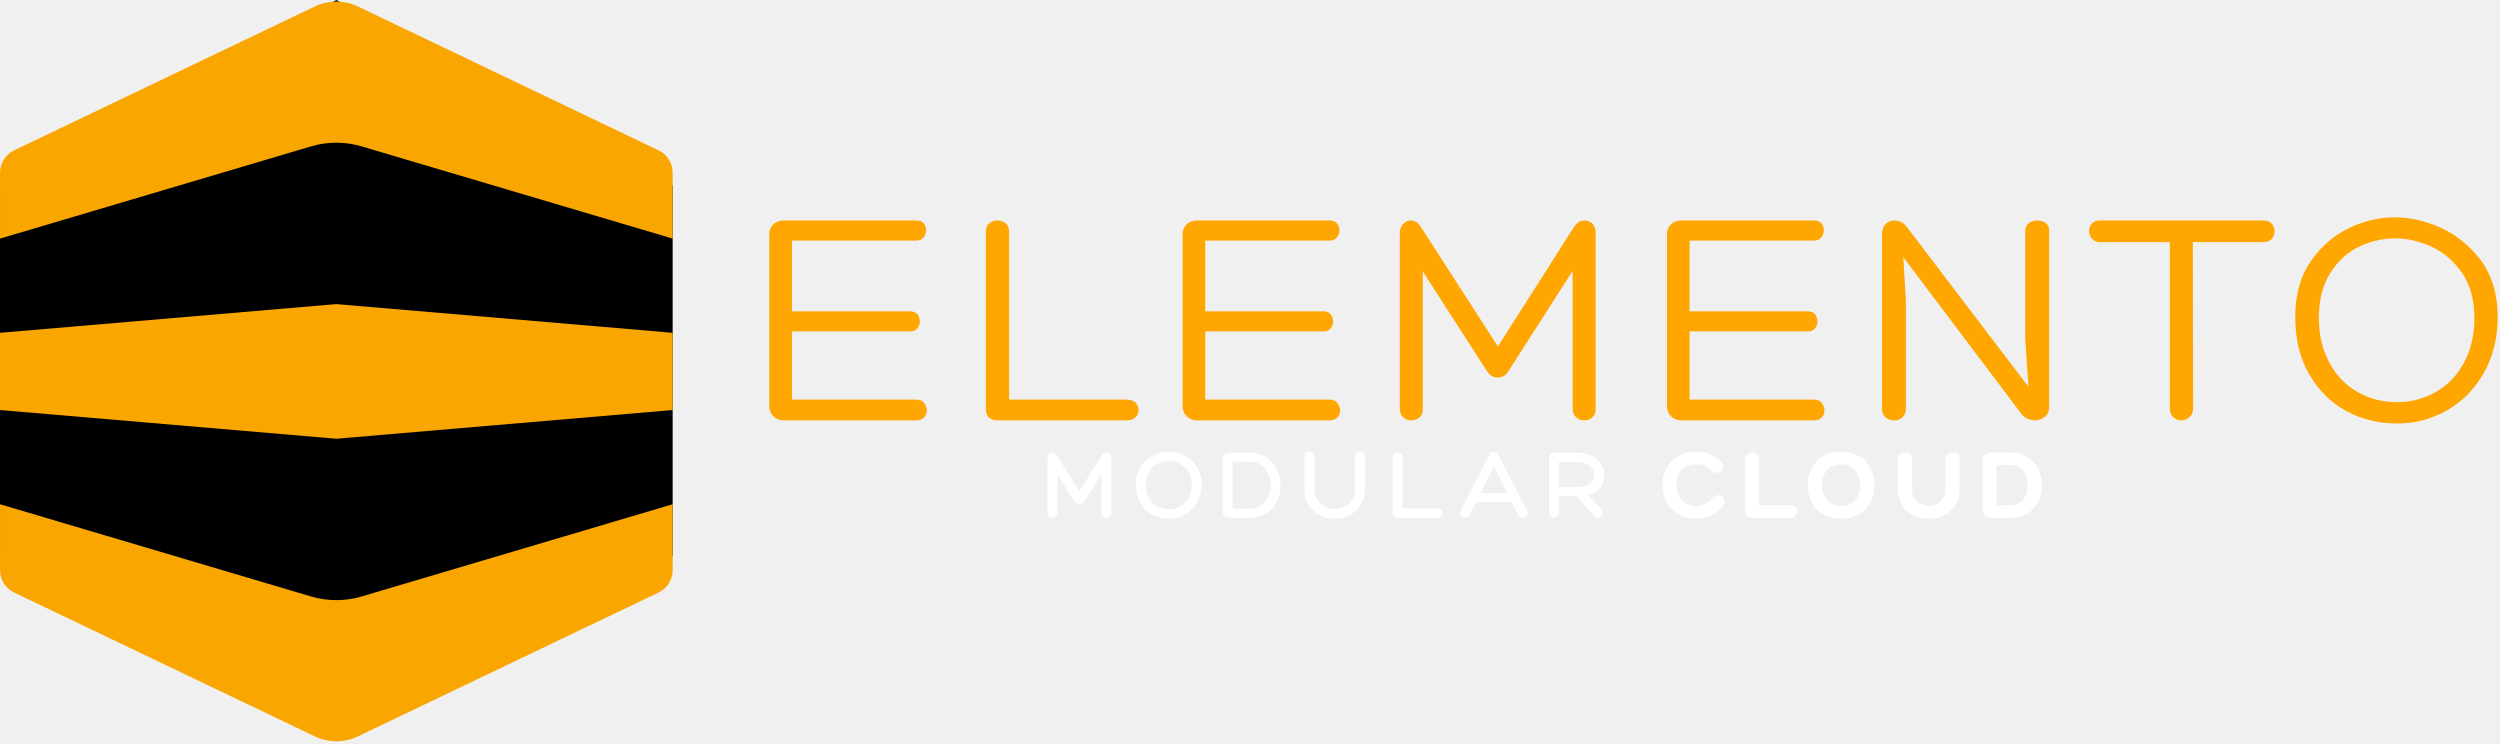
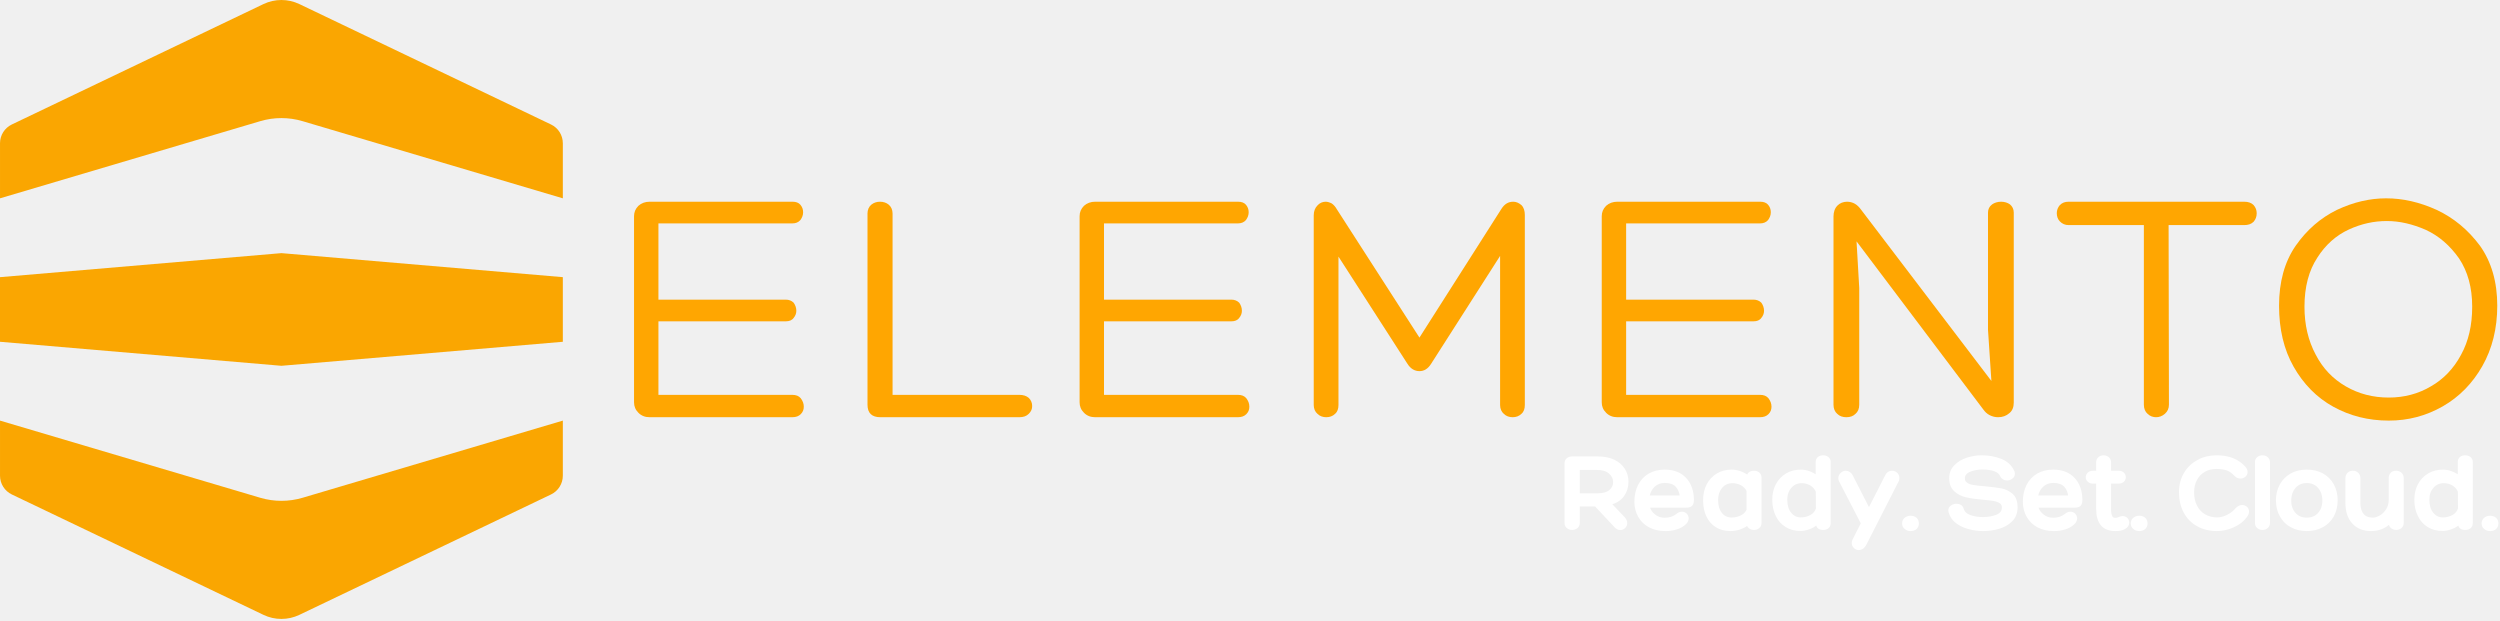
- <svg xmlns="http://www.w3.org/2000/svg" width="100%" height="100%" viewBox="0 0 918 273" version="1.1" xml:space="preserve" style="fill-rule:evenodd;clip-rule:evenodd;stroke-linejoin:round;stroke-miterlimit:2;">
-   <g transform="matrix(1,0,0,1,-1232.52,-386.827)">
-     <g transform="matrix(1,0,0,1,-139.611,64.3143)">
-       <g transform="matrix(0.652373,0,0,0.652373,1299.47,263.183)">
-         <g transform="matrix(1.00388,0,0,1.01497,-1236.78,-344.475)">
-           <path d="M1531.53,428.995L1720.1,531.767L1720.1,737.31L1531.53,840.081L1342.95,737.31L1342.95,531.767L1531.53,428.995Z" />
-         </g>
-         <g id="Full-logo" transform="matrix(0.746669,0,0,0.746669,-534.594,-448.817)">
+ <svg xmlns="http://www.w3.org/2000/svg" width="100%" height="100%" viewBox="0 0 919 228" version="1.1" xml:space="preserve" style="fill-rule:evenodd;clip-rule:evenodd;stroke-linejoin:round;stroke-miterlimit:2;">
+   <g transform="matrix(0.652373,0,0,0.652373,-72.661,-59.3297)">
+     <g transform="matrix(0.98778,0,0,0.98778,-36.5748,-31.1897)">
+       <g>
+         <g id="Full-logo" transform="matrix(0.633171,0,0,0.633171,-397.998,-334.816)">
          <path id="Top" d="M1102.5,727.744C1112.73,722.847 1124.63,722.847 1134.87,727.744C1182.6,750.579 1321.89,817.227 1361.56,836.21C1368.08,839.326 1372.22,845.904 1372.22,853.123L1372.22,902.756C1372.22,902.756 1196.66,850.703 1137.72,833.226C1125.3,829.543 1112.07,829.543 1099.65,833.226C1040.71,850.703 865.15,902.756 865.15,902.756L865.15,853.123C865.15,845.904 869.294,839.326 875.807,836.21C915.48,817.227 1054.77,750.579 1102.5,727.744Z" style="fill:rgb(250,166,1);" />
          <path id="Bottom" d="M1134.87,1278.02C1124.63,1282.92 1112.73,1282.92 1102.5,1278.02C1054.77,1255.19 915.48,1188.54 875.807,1169.56C869.294,1166.44 865.15,1159.86 865.15,1152.64L865.15,1103.01C865.15,1103.01 1040.71,1155.06 1099.65,1172.54C1112.07,1176.22 1125.3,1176.22 1137.72,1172.54C1196.66,1155.06 1372.22,1103.01 1372.22,1103.01L1372.22,1152.64C1372.22,1159.86 1368.08,1166.44 1361.56,1169.56C1321.89,1188.54 1182.6,1255.19 1134.87,1278.02Z" style="fill:rgb(250,166,1);" />
          <g id="Mid" transform="matrix(1.33928,0,0,1.33928,-1996.31,-579.509)">
-             <path d="M2136.56,1203.26L2136.56,1159.79L2325.87,1143.63L2325.87,1143.63L2325.87,1143.63L2325.87,1143.63L2515.18,1159.79L2515.18,1203.26L2325.87,1219.42L2136.56,1203.26Z" style="fill:rgb(250,166,1);" />
+             <path d="M2136.56,1203.26L2136.56,1159.79L2325.87,1143.63L2515.18,1159.79L2515.18,1203.26L2325.87,1219.42L2136.56,1203.26Z" style="fill:rgb(250,166,1);" />
          </g>
        </g>
-         <g transform="matrix(1.53287,0,0,1.53287,-1671.74,-141.182)">
-           <path d="M1568.32,318.917C1568.64,318.413 1569.06,318.161 1569.58,318.161C1569.92,318.161 1570.21,318.287 1570.45,318.539C1570.69,318.791 1570.81,319.133 1570.81,319.565L1570.81,339.761C1570.81,340.169 1570.68,340.487 1570.43,340.715C1570.18,340.943 1569.87,341.057 1569.51,341.057C1569.15,341.057 1568.84,340.943 1568.58,340.715C1568.31,340.487 1568.18,340.169 1568.18,339.761L1568.18,323.921L1560.84,335.405C1560.52,335.909 1560.12,336.161 1559.61,336.161C1559.11,336.161 1558.69,335.909 1558.35,335.405L1551.01,323.993L1551.01,339.761C1551.01,340.169 1550.88,340.487 1550.63,340.715C1550.38,340.943 1550.07,341.057 1549.71,341.057C1549.35,341.057 1549.04,340.943 1548.78,340.715C1548.51,340.487 1548.38,340.169 1548.38,339.761L1548.38,319.601C1548.38,319.169 1548.51,318.821 1548.76,318.557C1549.01,318.293 1549.3,318.161 1549.64,318.161C1549.86,318.161 1550.07,318.227 1550.29,318.359C1550.5,318.491 1550.68,318.689 1550.83,318.953L1559.61,332.597L1568.32,318.917Z" style="fill:white;fill-rule:nonzero;stroke:white;stroke-width:1px;" />
-           <path d="M1592.48,341.417C1590.3,341.417 1588.32,340.925 1586.56,339.941C1584.79,338.957 1583.4,337.541 1582.36,335.693C1581.33,333.845 1580.82,331.685 1580.82,329.213C1580.82,326.693 1581.4,324.575 1582.58,322.859C1583.76,321.143 1585.22,319.871 1586.97,319.043C1588.72,318.215 1590.46,317.801 1592.19,317.801C1593.94,317.801 1595.73,318.215 1597.56,319.043C1599.38,319.871 1600.91,321.143 1602.15,322.859C1603.38,324.575 1604,326.693 1604,329.213C1604,331.637 1603.47,333.773 1602.42,335.621C1601.36,337.469 1599.96,338.897 1598.2,339.905C1596.45,340.913 1594.54,341.417 1592.48,341.417ZM1583.52,329.321C1583.52,331.241 1583.91,332.933 1584.69,334.397C1585.47,335.861 1586.54,336.989 1587.91,337.781C1589.28,338.573 1590.8,338.969 1592.48,338.969C1594.11,338.969 1595.6,338.579 1596.94,337.799C1598.29,337.019 1599.36,335.903 1600.15,334.451C1600.94,332.999 1601.34,331.289 1601.34,329.321C1601.34,327.281 1600.86,325.571 1599.91,324.191C1598.97,322.811 1597.8,321.803 1596.4,321.167C1595.01,320.531 1593.63,320.213 1592.26,320.213C1590.9,320.213 1589.55,320.519 1588.21,321.131C1586.88,321.743 1585.77,322.733 1584.87,324.101C1583.97,325.469 1583.52,327.209 1583.52,329.321Z" style="fill:white;fill-rule:nonzero;stroke:white;stroke-width:1px;" />
-           <path d="M1614.4,341.057C1613.95,341.057 1613.56,340.901 1613.23,340.589C1612.91,340.277 1612.75,339.917 1612.75,339.509L1612.75,319.673C1612.75,319.265 1612.91,318.911 1613.23,318.611C1613.56,318.311 1613.95,318.161 1614.4,318.161L1622.25,318.161C1624.53,318.161 1626.48,318.701 1628.1,319.781C1629.72,320.861 1630.94,322.277 1631.76,324.029C1632.57,325.781 1632.98,327.641 1632.98,329.609C1632.98,331.577 1632.57,333.437 1631.76,335.189C1630.94,336.941 1629.72,338.357 1628.1,339.437C1626.48,340.517 1624.53,341.057 1622.25,341.057L1614.4,341.057ZM1622.25,338.717C1623.98,338.717 1625.45,338.285 1626.66,337.421C1627.87,336.557 1628.79,335.429 1629.42,334.037C1630.04,332.645 1630.35,331.169 1630.35,329.609C1630.35,328.049 1630.04,326.567 1629.42,325.163C1628.79,323.759 1627.87,322.625 1626.66,321.761C1625.45,320.897 1623.98,320.465 1622.25,320.465L1615.34,320.465L1615.34,338.717L1622.25,338.717Z" style="fill:white;fill-rule:nonzero;stroke:white;stroke-width:1px;" />
-           <path d="M1661.24,319.133C1661.24,318.701 1661.37,318.371 1661.64,318.143C1661.9,317.915 1662.22,317.801 1662.61,317.801C1662.97,317.801 1663.28,317.915 1663.54,318.143C1663.81,318.371 1663.94,318.689 1663.94,319.097L1663.94,331.013C1663.94,333.221 1663.44,335.111 1662.43,336.683C1661.42,338.255 1660.11,339.437 1658.49,340.229C1656.87,341.021 1655.14,341.417 1653.32,341.417C1651.5,341.417 1649.77,341.021 1648.15,340.229C1646.53,339.437 1645.22,338.255 1644.21,336.683C1643.2,335.111 1642.7,333.221 1642.7,331.013L1642.7,318.989C1642.7,318.605 1642.83,318.311 1643.1,318.107C1643.36,317.903 1643.67,317.801 1644.03,317.801C1644.42,317.801 1644.74,317.909 1645,318.125C1645.27,318.341 1645.4,318.641 1645.4,319.025L1645.4,331.013C1645.4,332.669 1645.77,334.085 1646.52,335.261C1647.26,336.437 1648.24,337.325 1649.45,337.925C1650.66,338.525 1651.95,338.825 1653.32,338.825C1654.69,338.825 1655.98,338.525 1657.19,337.925C1658.4,337.325 1659.38,336.437 1660.12,335.261C1660.87,334.085 1661.24,332.669 1661.24,331.013L1661.24,319.133Z" style="fill:white;fill-rule:nonzero;stroke:white;stroke-width:1px;" />
-           <path d="M1676.5,341.057C1675.59,341.057 1675.14,340.613 1675.14,339.725L1675.14,319.421C1675.14,319.013 1675.27,318.701 1675.53,318.485C1675.8,318.269 1676.11,318.161 1676.47,318.161C1676.83,318.161 1677.14,318.269 1677.4,318.485C1677.67,318.701 1677.8,319.013 1677.8,319.421L1677.8,338.681L1691.26,338.681C1691.7,338.681 1692.03,338.795 1692.27,339.023C1692.51,339.251 1692.63,339.533 1692.63,339.869C1692.63,340.181 1692.51,340.457 1692.27,340.697C1692.03,340.937 1691.7,341.057 1691.26,341.057L1676.5,341.057Z" style="fill:white;fill-rule:nonzero;stroke:white;stroke-width:1px;" />
-           <path d="M1711.82,317.801C1712.35,317.801 1712.73,318.029 1712.97,318.485L1723.59,339.329C1723.69,339.521 1723.74,339.713 1723.74,339.905C1723.74,340.241 1723.6,340.517 1723.34,340.733C1723.08,340.949 1722.75,341.057 1722.37,341.057C1721.82,341.057 1721.42,340.829 1721.18,340.373L1718.59,335.261L1705.05,335.261L1702.39,340.409C1702.15,340.841 1701.79,341.057 1701.31,341.057C1700.95,341.057 1700.62,340.937 1700.34,340.697C1700.05,340.457 1699.9,340.169 1699.9,339.833C1699.9,339.689 1699.94,339.533 1700.01,339.365L1710.63,318.485C1710.73,318.269 1710.89,318.101 1711.12,317.981C1711.35,317.861 1711.58,317.801 1711.82,317.801ZM1706.13,332.993L1717.47,332.993L1711.82,321.653L1706.13,332.993Z" style="fill:white;fill-rule:nonzero;stroke:white;stroke-width:1px;" />
-           <path d="M1735.18,339.797C1735.18,340.181 1735.05,340.487 1734.79,340.715C1734.52,340.943 1734.21,341.057 1733.85,341.057C1733.52,341.057 1733.22,340.949 1732.95,340.733C1732.69,340.517 1732.56,340.217 1732.56,339.833L1732.56,319.421C1732.56,319.037 1732.68,318.731 1732.92,318.503C1733.16,318.275 1733.48,318.161 1733.89,318.161L1742.42,318.161C1744.44,318.161 1746.15,318.503 1747.55,319.187C1748.95,319.871 1750.02,320.801 1750.74,321.977C1751.46,323.153 1751.82,324.461 1751.82,325.901C1751.82,327.773 1751.29,329.321 1750.23,330.545C1749.18,331.769 1747.57,332.561 1745.41,332.921L1750.92,338.861C1751.23,339.173 1751.38,339.497 1751.38,339.833C1751.38,340.169 1751.25,340.457 1750.99,340.697C1750.72,340.937 1750.42,341.057 1750.09,341.057C1749.73,341.057 1749.4,340.901 1749.12,340.589L1742.17,333.065L1735.18,333.065L1735.18,339.797ZM1742.46,330.797C1744.66,330.797 1746.33,330.353 1747.46,329.465C1748.59,328.577 1749.15,327.437 1749.15,326.045C1749.13,324.461 1748.52,323.153 1747.32,322.121C1746.12,321.089 1744.5,320.573 1742.46,320.573L1735.18,320.573L1735.18,330.797L1742.46,330.797Z" style="fill:white;fill-rule:nonzero;stroke:white;stroke-width:1px;" />
-           <path d="M1785.98,317.765C1789.84,317.765 1792.83,318.953 1794.94,321.329C1795.35,321.809 1795.56,322.289 1795.56,322.769C1795.56,323.273 1795.36,323.693 1794.98,324.029C1794.6,324.365 1794.14,324.533 1793.61,324.533C1792.99,324.533 1792.44,324.281 1791.96,323.777C1791.12,322.865 1790.22,322.247 1789.26,321.923C1788.3,321.599 1787.19,321.437 1785.94,321.437C1784.43,321.437 1783.11,321.767 1781.97,322.427C1780.83,323.087 1779.94,324.011 1779.3,325.199C1778.67,326.387 1778.35,327.761 1778.35,329.321C1778.35,331.001 1778.67,332.477 1779.32,333.749C1779.97,335.021 1780.88,336.005 1782.06,336.701C1783.23,337.397 1784.59,337.745 1786.12,337.745C1787.23,337.745 1788.34,337.463 1789.47,336.899C1790.6,336.335 1791.51,335.633 1792.21,334.793C1792.81,334.097 1793.46,333.749 1794.15,333.749C1794.66,333.749 1795.09,333.917 1795.47,334.253C1795.84,334.589 1796.02,335.009 1796.02,335.513C1796.02,335.969 1795.84,336.449 1795.48,336.953C1794.52,338.321 1793.16,339.407 1791.4,340.211C1789.63,341.015 1787.85,341.417 1786.05,341.417C1783.7,341.417 1781.63,340.913 1779.84,339.905C1778.05,338.897 1776.67,337.481 1775.68,335.657C1774.7,333.833 1774.21,331.721 1774.21,329.321C1774.21,327.041 1774.72,325.025 1775.76,323.273C1776.79,321.521 1778.2,320.165 1779.99,319.205C1781.77,318.245 1783.77,317.765 1785.98,317.765Z" style="fill:white;fill-rule:nonzero;stroke:white;stroke-width:1px;" />
-           <path d="M1806.64,341.057C1805.9,341.057 1805.35,340.895 1805.01,340.571C1804.66,340.247 1804.48,339.761 1804.48,339.113L1804.48,319.961C1804.48,319.385 1804.69,318.935 1805.11,318.611C1805.53,318.287 1806.03,318.125 1806.61,318.125C1807.16,318.125 1807.65,318.287 1808.07,318.611C1808.49,318.935 1808.7,319.385 1808.7,319.961L1808.7,337.457L1820.5,337.457C1821.18,337.457 1821.7,337.637 1822.09,337.997C1822.47,338.357 1822.66,338.777 1822.66,339.257C1822.66,339.761 1822.47,340.187 1822.09,340.535C1821.7,340.883 1821.18,341.057 1820.5,341.057L1806.64,341.057Z" style="fill:white;fill-rule:nonzero;stroke:white;stroke-width:1px;" />
-           <path d="M1851.03,329.609C1851.03,331.937 1850.55,333.995 1849.57,335.783C1848.6,337.571 1847.23,338.957 1845.47,339.941C1843.71,340.925 1841.66,341.417 1839.33,341.417C1837,341.417 1834.95,340.925 1833.16,339.941C1831.37,338.957 1829.98,337.571 1829,335.783C1828.02,333.995 1827.52,331.937 1827.52,329.609C1827.52,327.281 1828.02,325.217 1829,323.417C1829.98,321.617 1831.37,320.225 1833.16,319.241C1834.95,318.257 1837,317.765 1839.33,317.765C1841.64,317.765 1843.68,318.257 1845.45,319.241C1847.23,320.225 1848.6,321.611 1849.57,323.399C1850.55,325.187 1851.03,327.257 1851.03,329.609ZM1839.33,337.745C1840.82,337.745 1842.13,337.403 1843.26,336.719C1844.38,336.035 1845.26,335.081 1845.88,333.857C1846.51,332.633 1846.82,331.217 1846.82,329.609C1846.82,328.001 1846.51,326.579 1845.88,325.343C1845.26,324.107 1844.38,323.147 1843.26,322.463C1842.13,321.779 1840.82,321.437 1839.33,321.437C1837.84,321.437 1836.52,321.779 1835.37,322.463C1834.22,323.147 1833.33,324.107 1832.71,325.343C1832.08,326.579 1831.77,328.001 1831.77,329.609C1831.77,331.217 1832.08,332.633 1832.71,333.857C1833.33,335.081 1834.22,336.035 1835.37,336.719C1836.52,337.403 1837.84,337.745 1839.33,337.745Z" style="fill:white;fill-rule:nonzero;stroke:white;stroke-width:1px;" />
-           <path d="M1878.1,320.033C1878.1,319.433 1878.31,318.965 1878.73,318.629C1879.15,318.293 1879.65,318.125 1880.23,318.125C1880.8,318.125 1881.3,318.287 1881.7,318.611C1882.11,318.935 1882.32,319.397 1882.32,319.997L1882.32,330.941C1882.32,333.005 1881.87,334.829 1880.97,336.413C1880.07,337.997 1878.8,339.227 1877.17,340.103C1875.54,340.979 1873.64,341.417 1871.48,341.417C1869.32,341.417 1867.42,340.979 1865.79,340.103C1864.16,339.227 1862.89,337.997 1861.99,336.413C1861.09,334.829 1860.64,333.005 1860.64,330.941L1860.64,319.925C1860.64,319.349 1860.85,318.905 1861.26,318.593C1861.66,318.281 1862.16,318.125 1862.73,318.125C1863.33,318.125 1863.84,318.281 1864.26,318.593C1864.68,318.905 1864.89,319.361 1864.89,319.961L1864.89,330.941C1864.89,332.933 1865.49,334.547 1866.69,335.783C1867.89,337.019 1869.48,337.637 1871.44,337.637C1873.44,337.637 1875.04,337.019 1876.27,335.783C1877.49,334.547 1878.1,332.933 1878.1,330.941L1878.1,320.033Z" style="fill:white;fill-rule:nonzero;stroke:white;stroke-width:1px;" />
-           <path d="M1901.58,318.125C1903.74,318.125 1905.64,318.605 1907.28,319.565C1908.93,320.525 1910.2,321.869 1911.12,323.597C1912.03,325.325 1912.48,327.329 1912.48,329.609C1912.48,331.889 1912.03,333.893 1911.12,335.621C1910.2,337.349 1908.93,338.687 1907.28,339.635C1905.64,340.583 1903.74,341.057 1901.58,341.057L1894.16,341.057C1893.51,341.057 1892.95,340.847 1892.49,340.427C1892.02,340.007 1891.78,339.509 1891.78,338.933L1891.78,320.213C1891.78,319.637 1892.02,319.145 1892.49,318.737C1892.95,318.329 1893.51,318.125 1894.16,318.125L1901.58,318.125ZM1901.58,337.493C1902.92,337.493 1904.1,337.169 1905.12,336.521C1906.14,335.873 1906.93,334.949 1907.5,333.749C1908.06,332.549 1908.34,331.169 1908.34,329.609C1908.34,328.049 1908.06,326.663 1907.5,325.451C1906.93,324.239 1906.14,323.303 1905.1,322.643C1904.07,321.983 1902.9,321.653 1901.58,321.653L1895.89,321.653L1895.89,337.493L1901.58,337.493Z" style="fill:white;fill-rule:nonzero;stroke:white;stroke-width:1px;" />
-         </g>
-         <g transform="matrix(14.7427,0,0,14.7427,-7165.4,-2381.31)">
+         <g transform="matrix(16.1072,0,0,16.1072,-7911.9,-2597.94)">
          <g transform="matrix(12,0,0,12,522.045,183.743)">
            <path d="M0.543,-0.066C0.554,-0.066 0.562,-0.063 0.568,-0.056C0.574,-0.048 0.577,-0.04 0.577,-0.031C0.577,-0.022 0.574,-0.015 0.568,-0.009C0.562,-0.003 0.554,-0 0.543,-0L0.122,-0C0.109,-0 0.098,-0.004 0.089,-0.013C0.08,-0.022 0.076,-0.032 0.076,-0.044L0.076,-0.593C0.076,-0.605 0.08,-0.615 0.089,-0.624C0.098,-0.632 0.109,-0.636 0.122,-0.636L0.544,-0.636C0.554,-0.636 0.562,-0.633 0.567,-0.627C0.572,-0.621 0.575,-0.614 0.575,-0.605C0.575,-0.596 0.572,-0.589 0.567,-0.582C0.561,-0.575 0.553,-0.572 0.543,-0.572L0.148,-0.572L0.148,-0.347L0.524,-0.347C0.533,-0.347 0.541,-0.344 0.547,-0.338C0.552,-0.331 0.555,-0.323 0.555,-0.314C0.555,-0.306 0.552,-0.299 0.547,-0.293C0.542,-0.286 0.534,-0.283 0.524,-0.283L0.148,-0.283L0.148,-0.066L0.543,-0.066Z" style="fill:rgb(255,166,1);fill-rule:nonzero;" />
          </g>
          <g transform="matrix(12,0,0,12,530.313,183.743)">
            <path d="M0.114,-0C0.089,-0 0.076,-0.012 0.076,-0.037L0.076,-0.601C0.076,-0.612 0.08,-0.621 0.087,-0.627C0.094,-0.633 0.103,-0.636 0.113,-0.636C0.123,-0.636 0.132,-0.633 0.139,-0.627C0.146,-0.621 0.15,-0.612 0.15,-0.601L0.15,-0.066L0.524,-0.066C0.536,-0.066 0.545,-0.063 0.552,-0.057C0.559,-0.05 0.562,-0.042 0.562,-0.033C0.562,-0.024 0.559,-0.017 0.552,-0.01C0.545,-0.003 0.536,-0 0.524,-0L0.114,-0Z" style="fill:rgb(255,166,1);fill-rule:nonzero;" />
          </g>
          <g transform="matrix(12,0,0,12,537.825,183.743)">
            <path d="M0.543,-0.066C0.554,-0.066 0.562,-0.063 0.568,-0.056C0.574,-0.048 0.577,-0.04 0.577,-0.031C0.577,-0.022 0.574,-0.015 0.568,-0.009C0.562,-0.003 0.554,-0 0.543,-0L0.122,-0C0.109,-0 0.098,-0.004 0.089,-0.013C0.08,-0.022 0.076,-0.032 0.076,-0.044L0.076,-0.593C0.076,-0.605 0.08,-0.615 0.089,-0.624C0.098,-0.632 0.109,-0.636 0.122,-0.636L0.544,-0.636C0.554,-0.636 0.562,-0.633 0.567,-0.627C0.572,-0.621 0.575,-0.614 0.575,-0.605C0.575,-0.596 0.572,-0.589 0.567,-0.582C0.561,-0.575 0.553,-0.572 0.543,-0.572L0.148,-0.572L0.148,-0.347L0.524,-0.347C0.533,-0.347 0.541,-0.344 0.547,-0.338C0.552,-0.331 0.555,-0.323 0.555,-0.314C0.555,-0.306 0.552,-0.299 0.547,-0.293C0.542,-0.286 0.534,-0.283 0.524,-0.283L0.148,-0.283L0.148,-0.066L0.543,-0.066Z" style="fill:rgb(255,166,1);fill-rule:nonzero;" />
          </g>
          <g transform="matrix(12,0,0,12,546.093,183.743)">
            <path d="M0.632,-0.615C0.641,-0.629 0.652,-0.636 0.667,-0.636C0.676,-0.636 0.684,-0.632 0.691,-0.626C0.698,-0.619 0.701,-0.609 0.701,-0.597L0.701,-0.036C0.701,-0.025 0.698,-0.016 0.691,-0.01C0.684,-0.003 0.675,-0 0.665,-0C0.655,-0 0.646,-0.003 0.639,-0.01C0.632,-0.016 0.628,-0.025 0.628,-0.036L0.628,-0.476L0.424,-0.157C0.415,-0.143 0.404,-0.136 0.39,-0.136C0.376,-0.136 0.364,-0.143 0.355,-0.157L0.151,-0.474L0.151,-0.036C0.151,-0.025 0.148,-0.016 0.141,-0.01C0.134,-0.003 0.125,-0 0.115,-0C0.105,-0 0.096,-0.003 0.089,-0.01C0.082,-0.016 0.078,-0.025 0.078,-0.036L0.078,-0.596C0.078,-0.608 0.082,-0.618 0.089,-0.625C0.095,-0.632 0.104,-0.636 0.113,-0.636C0.119,-0.636 0.125,-0.634 0.131,-0.631C0.137,-0.627 0.142,-0.621 0.146,-0.614L0.39,-0.235L0.632,-0.615Z" style="fill:rgb(255,166,1);fill-rule:nonzero;" />
          </g>
          <g transform="matrix(12,0,0,12,556.317,183.743)">
            <path d="M0.543,-0.066C0.554,-0.066 0.562,-0.063 0.568,-0.056C0.574,-0.048 0.577,-0.04 0.577,-0.031C0.577,-0.022 0.574,-0.015 0.568,-0.009C0.562,-0.003 0.554,-0 0.543,-0L0.122,-0C0.109,-0 0.098,-0.004 0.089,-0.013C0.08,-0.022 0.076,-0.032 0.076,-0.044L0.076,-0.593C0.076,-0.605 0.08,-0.615 0.089,-0.624C0.098,-0.632 0.109,-0.636 0.122,-0.636L0.544,-0.636C0.554,-0.636 0.562,-0.633 0.567,-0.627C0.572,-0.621 0.575,-0.614 0.575,-0.605C0.575,-0.596 0.572,-0.589 0.567,-0.582C0.561,-0.575 0.553,-0.572 0.543,-0.572L0.148,-0.572L0.148,-0.347L0.524,-0.347C0.533,-0.347 0.541,-0.344 0.547,-0.338C0.552,-0.331 0.555,-0.323 0.555,-0.314C0.555,-0.306 0.552,-0.299 0.547,-0.293C0.542,-0.286 0.534,-0.283 0.524,-0.283L0.148,-0.283L0.148,-0.066L0.543,-0.066Z" style="fill:rgb(255,166,1);fill-rule:nonzero;" />
          </g>
          <g transform="matrix(12,0,0,12,564.585,183.743)">
            <path d="M0.527,-0.604C0.527,-0.614 0.531,-0.622 0.539,-0.628C0.546,-0.633 0.555,-0.636 0.566,-0.636C0.576,-0.636 0.585,-0.633 0.592,-0.628C0.599,-0.622 0.603,-0.614 0.603,-0.604L0.603,-0.043C0.603,-0.03 0.599,-0.019 0.59,-0.012C0.581,-0.004 0.57,-0 0.557,-0C0.548,-0 0.54,-0.002 0.532,-0.006C0.524,-0.01 0.518,-0.016 0.513,-0.023L0.139,-0.519L0.147,-0.381L0.147,-0.037C0.147,-0.025 0.143,-0.016 0.136,-0.01C0.129,-0.003 0.12,-0 0.109,-0C0.098,-0 0.089,-0.003 0.082,-0.01C0.075,-0.016 0.071,-0.025 0.071,-0.037L0.071,-0.592C0.071,-0.606 0.075,-0.617 0.083,-0.625C0.09,-0.632 0.1,-0.636 0.111,-0.636C0.119,-0.636 0.127,-0.634 0.134,-0.63C0.141,-0.626 0.147,-0.62 0.152,-0.613L0.537,-0.107L0.527,-0.258L0.527,-0.604Z" style="fill:rgb(255,166,1);fill-rule:nonzero;" />
          </g>
          <g transform="matrix(12,0,0,12,573.477,183.743)">
            <path d="M0.542,-0.636C0.554,-0.636 0.563,-0.633 0.57,-0.626C0.576,-0.619 0.579,-0.611 0.579,-0.602C0.579,-0.592 0.576,-0.584 0.57,-0.577C0.563,-0.57 0.554,-0.567 0.542,-0.567L0.319,-0.567L0.32,-0.037C0.32,-0.026 0.316,-0.017 0.308,-0.01C0.3,-0.003 0.291,-0 0.282,-0C0.273,-0 0.264,-0.003 0.257,-0.01C0.25,-0.016 0.246,-0.025 0.246,-0.037L0.246,-0.567L0.024,-0.567C0.013,-0.567 0.005,-0.571 -0.002,-0.578C-0.008,-0.584 -0.011,-0.593 -0.011,-0.602C-0.011,-0.611 -0.008,-0.619 -0.002,-0.626C0.005,-0.633 0.013,-0.636 0.024,-0.636L0.542,-0.636Z" style="fill:rgb(255,166,1);fill-rule:nonzero;" />
          </g>
          <g transform="matrix(12,0,0,12,580.773,183.743)">
            <path d="M0.361,0.01C0.3,0.01 0.246,-0.004 0.197,-0.031C0.148,-0.058 0.109,-0.098 0.08,-0.149C0.051,-0.2 0.037,-0.26 0.037,-0.329C0.037,-0.399 0.053,-0.458 0.086,-0.506C0.119,-0.553 0.159,-0.588 0.208,-0.612C0.257,-0.635 0.305,-0.646 0.353,-0.646C0.402,-0.646 0.451,-0.635 0.502,-0.612C0.553,-0.588 0.595,-0.553 0.63,-0.506C0.664,-0.458 0.681,-0.399 0.681,-0.329C0.681,-0.262 0.666,-0.202 0.637,-0.151C0.608,-0.1 0.569,-0.06 0.52,-0.032C0.471,-0.004 0.418,0.01 0.361,0.01ZM0.112,-0.326C0.112,-0.273 0.123,-0.226 0.145,-0.185C0.166,-0.144 0.196,-0.113 0.234,-0.091C0.272,-0.069 0.314,-0.058 0.361,-0.058C0.406,-0.058 0.448,-0.069 0.485,-0.091C0.522,-0.112 0.552,-0.143 0.574,-0.184C0.596,-0.224 0.607,-0.271 0.607,-0.326C0.607,-0.383 0.594,-0.43 0.568,-0.469C0.541,-0.507 0.509,-0.535 0.47,-0.553C0.431,-0.57 0.393,-0.579 0.355,-0.579C0.317,-0.579 0.28,-0.571 0.243,-0.554C0.206,-0.537 0.174,-0.509 0.15,-0.471C0.125,-0.433 0.112,-0.385 0.112,-0.326Z" style="fill:rgb(255,166,1);fill-rule:nonzero;" />
          </g>
        </g>
      </g>
    </g>
+     <g transform="matrix(1.64098,0,0,1.64098,572.934,-603.866)">
+       <g transform="matrix(38.4308,0,0,38.4308,254.123,605)">
+         <path d="M0.577,-0.098C0.591,-0.083 0.598,-0.068 0.598,-0.051C0.598,-0.037 0.593,-0.025 0.583,-0.015C0.572,-0.004 0.56,0.001 0.546,0.001C0.531,0.001 0.517,-0.006 0.504,-0.019L0.325,-0.21L0.174,-0.21L0.174,-0.052C0.174,-0.036 0.168,-0.023 0.157,-0.014C0.145,-0.005 0.131,-0 0.116,-0C0.1,-0 0.086,-0.005 0.075,-0.014C0.064,-0.023 0.058,-0.035 0.058,-0.051L0.058,-0.585C0.058,-0.6 0.063,-0.613 0.074,-0.623C0.085,-0.632 0.099,-0.637 0.116,-0.637L0.339,-0.637C0.397,-0.637 0.446,-0.628 0.487,-0.609C0.527,-0.59 0.557,-0.564 0.578,-0.531C0.599,-0.498 0.609,-0.462 0.609,-0.421C0.609,-0.373 0.596,-0.332 0.571,-0.297C0.545,-0.262 0.507,-0.238 0.457,-0.224L0.577,-0.098ZM0.34,-0.307C0.39,-0.307 0.428,-0.317 0.454,-0.338C0.479,-0.359 0.492,-0.385 0.492,-0.416C0.492,-0.451 0.478,-0.479 0.451,-0.502C0.424,-0.525 0.387,-0.536 0.34,-0.536L0.174,-0.536L0.174,-0.307L0.34,-0.307Z" style="fill:white;fill-rule:nonzero;stroke:white;stroke-width:0.02px;" />
+       </g>
+       <g transform="matrix(38.4308,0,0,38.4308,279.372,605)">
+         <path d="M0.286,-0.089C0.329,-0.089 0.365,-0.101 0.395,-0.124C0.41,-0.137 0.425,-0.143 0.44,-0.143C0.454,-0.143 0.466,-0.138 0.476,-0.128C0.485,-0.118 0.49,-0.106 0.49,-0.093C0.49,-0.078 0.483,-0.063 0.47,-0.05C0.448,-0.029 0.421,-0.013 0.39,-0.004C0.358,0.006 0.324,0.011 0.289,0.01C0.237,0.01 0.191,-0.001 0.151,-0.022C0.111,-0.043 0.08,-0.073 0.058,-0.112C0.036,-0.15 0.025,-0.194 0.025,-0.243C0.025,-0.298 0.036,-0.346 0.057,-0.388C0.078,-0.429 0.109,-0.462 0.148,-0.485C0.187,-0.507 0.233,-0.519 0.286,-0.519C0.365,-0.519 0.426,-0.495 0.47,-0.448C0.514,-0.401 0.536,-0.338 0.537,-0.259C0.537,-0.239 0.533,-0.224 0.525,-0.214C0.517,-0.204 0.5,-0.199 0.474,-0.199L0.141,-0.199C0.15,-0.166 0.168,-0.14 0.194,-0.12C0.22,-0.099 0.251,-0.089 0.286,-0.089ZM0.287,-0.42C0.248,-0.42 0.216,-0.408 0.19,-0.384C0.164,-0.36 0.147,-0.328 0.14,-0.288L0.431,-0.288C0.427,-0.329 0.413,-0.362 0.39,-0.385C0.367,-0.408 0.332,-0.42 0.287,-0.42Z" style="fill:white;fill-rule:nonzero;stroke:white;stroke-width:0.02px;" />
+       </g>
+       <g transform="matrix(38.4308,0,0,38.4308,303.161,605)">
+         <path d="M0.465,-0.509C0.482,-0.509 0.495,-0.504 0.506,-0.495C0.517,-0.485 0.522,-0.472 0.522,-0.457L0.522,-0.052C0.522,-0.037 0.517,-0.024 0.506,-0.015C0.495,-0.005 0.482,-0 0.465,-0C0.449,-0 0.436,-0.004 0.427,-0.012C0.417,-0.019 0.411,-0.029 0.409,-0.042C0.387,-0.025 0.362,-0.012 0.335,-0.003C0.307,0.006 0.28,0.01 0.253,0.01C0.205,0.01 0.164,-0.001 0.129,-0.023C0.093,-0.045 0.067,-0.076 0.048,-0.116C0.029,-0.156 0.02,-0.203 0.02,-0.256C0.02,-0.307 0.03,-0.353 0.051,-0.393C0.072,-0.432 0.1,-0.463 0.138,-0.486C0.175,-0.508 0.217,-0.519 0.266,-0.519C0.289,-0.519 0.313,-0.515 0.339,-0.506C0.364,-0.497 0.388,-0.485 0.409,-0.469C0.412,-0.482 0.418,-0.492 0.428,-0.499C0.437,-0.505 0.45,-0.509 0.465,-0.509ZM0.265,-0.091C0.296,-0.091 0.325,-0.098 0.352,-0.111C0.378,-0.124 0.397,-0.143 0.408,-0.168L0.408,-0.341C0.396,-0.365 0.378,-0.384 0.353,-0.398C0.327,-0.411 0.301,-0.418 0.274,-0.418C0.232,-0.418 0.198,-0.403 0.173,-0.373C0.147,-0.342 0.134,-0.303 0.134,-0.255C0.134,-0.206 0.146,-0.166 0.17,-0.136C0.194,-0.106 0.226,-0.091 0.265,-0.091Z" style="fill:white;fill-rule:nonzero;stroke:white;stroke-width:0.02px;" />
+       </g>
+       <g transform="matrix(38.4308,0,0,38.4308,326.834,605)">
+         <path d="M0.466,-0.647C0.481,-0.647 0.495,-0.643 0.507,-0.634C0.518,-0.625 0.524,-0.613 0.524,-0.597L0.524,-0.051C0.524,-0.035 0.519,-0.023 0.509,-0.014C0.499,-0.005 0.485,-0 0.466,-0C0.431,-0 0.413,-0.016 0.412,-0.048C0.391,-0.029 0.368,-0.015 0.341,-0.006C0.314,0.004 0.289,0.009 0.264,0.009C0.215,0.009 0.172,-0.002 0.136,-0.025C0.099,-0.048 0.071,-0.079 0.052,-0.12C0.032,-0.161 0.022,-0.207 0.022,-0.26C0.022,-0.31 0.032,-0.355 0.053,-0.394C0.074,-0.433 0.103,-0.464 0.14,-0.486C0.177,-0.508 0.22,-0.519 0.268,-0.519C0.291,-0.519 0.315,-0.515 0.34,-0.506C0.365,-0.497 0.389,-0.484 0.41,-0.467L0.41,-0.597C0.41,-0.614 0.416,-0.626 0.427,-0.635C0.438,-0.643 0.451,-0.647 0.466,-0.647ZM0.267,-0.092C0.301,-0.092 0.331,-0.1 0.358,-0.115C0.385,-0.13 0.403,-0.152 0.412,-0.18L0.411,-0.334C0.4,-0.36 0.382,-0.381 0.357,-0.396C0.331,-0.411 0.305,-0.418 0.276,-0.418C0.235,-0.418 0.201,-0.403 0.175,-0.373C0.149,-0.343 0.136,-0.305 0.136,-0.259C0.136,-0.21 0.148,-0.169 0.172,-0.139C0.196,-0.108 0.228,-0.092 0.267,-0.092Z" style="fill:white;fill-rule:nonzero;stroke:white;stroke-width:0.02px;" />
+       </g>
+       <g transform="matrix(38.4308,0,0,38.4308,350.546,605)">
+         <path d="M0.466,-0.509C0.481,-0.509 0.494,-0.503 0.505,-0.493C0.516,-0.482 0.521,-0.468 0.521,-0.453C0.521,-0.448 0.52,-0.441 0.518,-0.434L0.226,0.139C0.219,0.152 0.211,0.162 0.201,0.169C0.19,0.176 0.179,0.18 0.168,0.18C0.154,0.18 0.142,0.175 0.131,0.164C0.12,0.153 0.115,0.141 0.115,0.126C0.115,0.119 0.117,0.11 0.121,0.101L0.197,-0.049L0,-0.43C-0.003,-0.439 -0.005,-0.446 -0.005,-0.452C-0.005,-0.467 0.001,-0.481 0.013,-0.492C0.024,-0.503 0.037,-0.509 0.052,-0.509C0.063,-0.509 0.073,-0.506 0.083,-0.499C0.092,-0.492 0.1,-0.484 0.105,-0.473L0.259,-0.172L0.413,-0.474C0.418,-0.485 0.425,-0.493 0.434,-0.5C0.443,-0.506 0.454,-0.509 0.466,-0.509Z" style="fill:white;fill-rule:nonzero;stroke:white;stroke-width:0.02px;" />
+       </g>
+       <g transform="matrix(38.4308,0,0,38.4308,372.029,605)">
+         <path d="M0.072,-0.107C0.091,-0.107 0.107,-0.101 0.119,-0.091C0.13,-0.08 0.136,-0.065 0.136,-0.048C0.136,-0.031 0.13,-0.017 0.119,-0.006C0.107,0.005 0.091,0.01 0.072,0.01C0.053,0.01 0.038,0.005 0.025,-0.007C0.012,-0.017 0.006,-0.031 0.006,-0.048C0.006,-0.065 0.012,-0.08 0.025,-0.091C0.038,-0.101 0.053,-0.107 0.072,-0.107Z" style="fill:white;fill-rule:nonzero;stroke:white;stroke-width:0.02px;" />
+       </g>
+       <g transform="matrix(38.4308,0,0,38.4308,387.939,605)">
+         <path d="M0.007,-0.151C0.006,-0.158 0.005,-0.162 0.005,-0.164C0.005,-0.179 0.011,-0.191 0.024,-0.2C0.037,-0.209 0.051,-0.214 0.068,-0.214C0.082,-0.214 0.094,-0.211 0.104,-0.204C0.114,-0.197 0.12,-0.188 0.123,-0.175C0.133,-0.146 0.155,-0.125 0.19,-0.113C0.225,-0.101 0.263,-0.095 0.304,-0.095C0.35,-0.095 0.392,-0.102 0.429,-0.117C0.466,-0.132 0.484,-0.157 0.484,-0.192C0.484,-0.211 0.476,-0.226 0.46,-0.237C0.443,-0.248 0.423,-0.255 0.399,-0.259C0.375,-0.263 0.343,-0.267 0.304,-0.27C0.245,-0.275 0.196,-0.282 0.156,-0.291C0.116,-0.3 0.082,-0.318 0.055,-0.343C0.027,-0.368 0.013,-0.405 0.013,-0.452C0.013,-0.495 0.027,-0.532 0.056,-0.561C0.084,-0.59 0.12,-0.612 0.163,-0.626C0.206,-0.64 0.249,-0.647 0.294,-0.647C0.356,-0.647 0.413,-0.636 0.467,-0.615C0.52,-0.593 0.557,-0.557 0.578,-0.507C0.579,-0.5 0.58,-0.496 0.58,-0.493C0.58,-0.478 0.574,-0.466 0.562,-0.457C0.55,-0.447 0.536,-0.442 0.521,-0.442C0.51,-0.442 0.499,-0.444 0.49,-0.45C0.481,-0.455 0.474,-0.461 0.47,-0.47C0.452,-0.517 0.394,-0.54 0.295,-0.54C0.258,-0.54 0.221,-0.533 0.186,-0.519C0.151,-0.504 0.133,-0.482 0.133,-0.451C0.133,-0.43 0.141,-0.415 0.157,-0.404C0.172,-0.393 0.192,-0.386 0.217,-0.382C0.241,-0.377 0.274,-0.374 0.315,-0.371C0.383,-0.364 0.435,-0.358 0.471,-0.351C0.506,-0.343 0.537,-0.328 0.564,-0.304C0.591,-0.279 0.604,-0.242 0.604,-0.193C0.604,-0.144 0.589,-0.104 0.558,-0.074C0.527,-0.043 0.489,-0.022 0.444,-0.009C0.398,0.004 0.351,0.01 0.304,0.01C0.265,0.01 0.224,0.005 0.183,-0.006C0.142,-0.016 0.105,-0.033 0.072,-0.057C0.039,-0.081 0.018,-0.112 0.007,-0.151Z" style="fill:white;fill-rule:nonzero;stroke:white;stroke-width:0.02px;" />
+       </g>
+       <g transform="matrix(38.4308,0,0,38.4308,412.766,605)">
+         <path d="M0.286,-0.089C0.329,-0.089 0.365,-0.101 0.395,-0.124C0.41,-0.137 0.425,-0.143 0.44,-0.143C0.454,-0.143 0.466,-0.138 0.476,-0.128C0.485,-0.118 0.49,-0.106 0.49,-0.093C0.49,-0.078 0.483,-0.063 0.47,-0.05C0.448,-0.029 0.421,-0.013 0.39,-0.004C0.358,0.006 0.324,0.011 0.289,0.01C0.237,0.01 0.191,-0.001 0.151,-0.022C0.111,-0.043 0.08,-0.073 0.058,-0.112C0.036,-0.15 0.025,-0.194 0.025,-0.243C0.025,-0.298 0.036,-0.346 0.057,-0.388C0.078,-0.429 0.109,-0.462 0.148,-0.485C0.187,-0.507 0.233,-0.519 0.286,-0.519C0.365,-0.519 0.426,-0.495 0.47,-0.448C0.514,-0.401 0.536,-0.338 0.537,-0.259C0.537,-0.239 0.533,-0.224 0.525,-0.214C0.517,-0.204 0.5,-0.199 0.474,-0.199L0.141,-0.199C0.15,-0.166 0.168,-0.14 0.194,-0.12C0.22,-0.099 0.251,-0.089 0.286,-0.089ZM0.287,-0.42C0.248,-0.42 0.216,-0.408 0.19,-0.384C0.164,-0.36 0.147,-0.328 0.14,-0.288L0.431,-0.288C0.427,-0.329 0.413,-0.362 0.39,-0.385C0.367,-0.408 0.332,-0.42 0.287,-0.42Z" style="fill:white;fill-rule:nonzero;stroke:white;stroke-width:0.02px;" />
+       </g>
+       <g transform="matrix(38.4308,0,0,38.4308,435.747,605)">
+         <path d="M0.275,-0.095C0.287,-0.101 0.298,-0.104 0.308,-0.104C0.322,-0.104 0.334,-0.099 0.344,-0.09C0.353,-0.08 0.358,-0.068 0.358,-0.055C0.358,-0.046 0.355,-0.037 0.35,-0.029C0.344,-0.02 0.336,-0.013 0.325,-0.007C0.311,0 0.299,0.005 0.288,0.007C0.277,0.009 0.262,0.01 0.243,0.01C0.136,0.01 0.082,-0.053 0.082,-0.178L0.082,-0.414L0.044,-0.414C0.027,-0.414 0.013,-0.419 0.004,-0.428C-0.006,-0.437 -0.011,-0.448 -0.011,-0.461C-0.011,-0.474 -0.006,-0.485 0.004,-0.495C0.013,-0.504 0.027,-0.509 0.044,-0.509L0.082,-0.509L0.082,-0.595C0.082,-0.611 0.088,-0.624 0.099,-0.633C0.11,-0.642 0.123,-0.647 0.138,-0.647C0.153,-0.647 0.167,-0.642 0.178,-0.633C0.189,-0.624 0.195,-0.611 0.195,-0.595L0.195,-0.509L0.273,-0.509C0.29,-0.509 0.303,-0.504 0.313,-0.495C0.322,-0.485 0.327,-0.474 0.327,-0.461C0.327,-0.448 0.322,-0.437 0.313,-0.428C0.303,-0.419 0.29,-0.414 0.273,-0.414L0.195,-0.414L0.195,-0.178C0.195,-0.151 0.198,-0.129 0.205,-0.113C0.211,-0.096 0.224,-0.088 0.243,-0.088C0.254,-0.088 0.264,-0.09 0.275,-0.095Z" style="fill:white;fill-rule:nonzero;stroke:white;stroke-width:0.02px;" />
+       </g>
+       <g transform="matrix(38.4308,0,0,38.4308,450.543,605)">
+         <path d="M0.072,-0.107C0.091,-0.107 0.107,-0.101 0.119,-0.091C0.13,-0.08 0.136,-0.065 0.136,-0.048C0.136,-0.031 0.13,-0.017 0.119,-0.006C0.107,0.005 0.091,0.01 0.072,0.01C0.053,0.01 0.038,0.005 0.025,-0.007C0.012,-0.017 0.006,-0.031 0.006,-0.048C0.006,-0.065 0.012,-0.08 0.025,-0.091C0.038,-0.101 0.053,-0.107 0.072,-0.107Z" style="fill:white;fill-rule:nonzero;stroke:white;stroke-width:0.02px;" />
+       </g>
+       <g transform="matrix(38.4308,0,0,38.4308,466.453,605)">
+         <path d="M0.35,-0.647C0.457,-0.647 0.54,-0.614 0.599,-0.548C0.61,-0.535 0.616,-0.521 0.616,-0.508C0.616,-0.494 0.611,-0.482 0.6,-0.473C0.589,-0.464 0.577,-0.459 0.562,-0.459C0.545,-0.459 0.529,-0.466 0.516,-0.48C0.493,-0.505 0.468,-0.523 0.441,-0.532C0.414,-0.541 0.384,-0.545 0.349,-0.545C0.307,-0.545 0.27,-0.536 0.239,-0.518C0.207,-0.499 0.182,-0.474 0.165,-0.441C0.147,-0.408 0.138,-0.369 0.138,-0.326C0.138,-0.279 0.147,-0.238 0.165,-0.203C0.183,-0.168 0.208,-0.14 0.241,-0.121C0.274,-0.102 0.311,-0.092 0.354,-0.092C0.385,-0.092 0.416,-0.1 0.447,-0.116C0.478,-0.131 0.504,-0.151 0.523,-0.174C0.54,-0.193 0.558,-0.203 0.577,-0.203C0.591,-0.203 0.603,-0.198 0.614,-0.189C0.624,-0.18 0.629,-0.168 0.629,-0.154C0.629,-0.141 0.624,-0.128 0.614,-0.114C0.587,-0.076 0.55,-0.046 0.501,-0.024C0.452,-0.001 0.402,0.01 0.352,0.01C0.287,0.01 0.229,-0.004 0.18,-0.032C0.13,-0.06 0.091,-0.099 0.064,-0.15C0.037,-0.201 0.023,-0.259 0.023,-0.326C0.023,-0.389 0.037,-0.445 0.066,-0.494C0.095,-0.543 0.134,-0.58 0.184,-0.607C0.233,-0.634 0.289,-0.647 0.35,-0.647Z" style="fill:white;fill-rule:nonzero;stroke:white;stroke-width:0.02px;" />
+       </g>
+       <g transform="matrix(38.4308,0,0,38.4308,492.087,605)">
+         <path d="M0.149,-0.05C0.149,-0.037 0.143,-0.025 0.133,-0.015C0.122,-0.005 0.108,-0 0.092,-0C0.075,-0 0.062,-0.005 0.051,-0.015C0.04,-0.024 0.035,-0.036 0.035,-0.05L0.035,-0.597C0.035,-0.611 0.04,-0.623 0.051,-0.633C0.062,-0.642 0.075,-0.647 0.092,-0.647C0.108,-0.647 0.122,-0.642 0.133,-0.632C0.143,-0.622 0.149,-0.61 0.149,-0.597L0.149,-0.05Z" style="fill:white;fill-rule:nonzero;stroke:white;stroke-width:0.02px;" />
+       </g>
+       <g transform="matrix(38.4308,0,0,38.4308,499.85,605)">
+         <path d="M0.286,-0.519C0.339,-0.519 0.385,-0.508 0.426,-0.486C0.466,-0.463 0.497,-0.432 0.519,-0.392C0.541,-0.351 0.552,-0.305 0.552,-0.252C0.551,-0.2 0.54,-0.154 0.518,-0.115C0.495,-0.075 0.464,-0.044 0.424,-0.023C0.384,-0.001 0.338,0.01 0.286,0.01C0.234,0.01 0.188,-0.001 0.148,-0.023C0.108,-0.044 0.077,-0.075 0.055,-0.115C0.032,-0.154 0.021,-0.2 0.02,-0.252C0.02,-0.305 0.031,-0.351 0.054,-0.392C0.076,-0.432 0.107,-0.463 0.147,-0.486C0.187,-0.508 0.233,-0.519 0.286,-0.519ZM0.286,-0.09C0.331,-0.09 0.367,-0.105 0.394,-0.135C0.421,-0.165 0.435,-0.204 0.435,-0.252C0.435,-0.301 0.421,-0.341 0.394,-0.373C0.367,-0.403 0.331,-0.419 0.286,-0.419C0.241,-0.419 0.205,-0.403 0.178,-0.373C0.151,-0.341 0.137,-0.301 0.137,-0.252C0.137,-0.204 0.151,-0.165 0.178,-0.135C0.205,-0.105 0.241,-0.09 0.286,-0.09Z" style="fill:white;fill-rule:nonzero;stroke:white;stroke-width:0.02px;" />
+       </g>
+       <g transform="matrix(38.4308,0,0,38.4308,522.639,605)">
+         <path d="M0.491,-0.509C0.508,-0.509 0.522,-0.504 0.533,-0.493C0.544,-0.482 0.549,-0.469 0.549,-0.453L0.549,-0.051C0.549,-0.036 0.543,-0.023 0.532,-0.014C0.52,-0.005 0.507,-0 0.492,-0C0.477,-0 0.463,-0.005 0.452,-0.014C0.441,-0.023 0.435,-0.036 0.435,-0.052L0.435,-0.056C0.39,-0.012 0.334,0.01 0.268,0.01C0.199,0.01 0.145,-0.012 0.106,-0.055C0.067,-0.098 0.048,-0.158 0.048,-0.233L0.048,-0.453C0.048,-0.469 0.053,-0.482 0.064,-0.493C0.074,-0.504 0.088,-0.509 0.105,-0.509C0.122,-0.509 0.135,-0.504 0.146,-0.493C0.157,-0.482 0.162,-0.469 0.162,-0.453L0.162,-0.231C0.162,-0.186 0.172,-0.152 0.193,-0.127C0.213,-0.102 0.244,-0.09 0.285,-0.09C0.304,-0.09 0.325,-0.097 0.349,-0.11C0.372,-0.123 0.393,-0.143 0.41,-0.169C0.427,-0.195 0.435,-0.226 0.435,-0.262L0.435,-0.453C0.435,-0.47 0.44,-0.483 0.45,-0.494C0.459,-0.504 0.473,-0.509 0.491,-0.509Z" style="fill:white;fill-rule:nonzero;stroke:white;stroke-width:0.02px;" />
+       </g>
+       <g transform="matrix(38.4308,0,0,38.4308,547.312,605)">
+         <path d="M0.466,-0.647C0.481,-0.647 0.495,-0.643 0.507,-0.634C0.518,-0.625 0.524,-0.613 0.524,-0.597L0.524,-0.051C0.524,-0.035 0.519,-0.023 0.509,-0.014C0.499,-0.005 0.485,-0 0.466,-0C0.431,-0 0.413,-0.016 0.412,-0.048C0.391,-0.029 0.368,-0.015 0.341,-0.006C0.314,0.004 0.289,0.009 0.264,0.009C0.215,0.009 0.172,-0.002 0.136,-0.025C0.099,-0.048 0.071,-0.079 0.052,-0.12C0.032,-0.161 0.022,-0.207 0.022,-0.26C0.022,-0.31 0.032,-0.355 0.053,-0.394C0.074,-0.433 0.103,-0.464 0.14,-0.486C0.177,-0.508 0.22,-0.519 0.268,-0.519C0.291,-0.519 0.315,-0.515 0.34,-0.506C0.365,-0.497 0.389,-0.484 0.41,-0.467L0.41,-0.597C0.41,-0.614 0.416,-0.626 0.427,-0.635C0.438,-0.643 0.451,-0.647 0.466,-0.647ZM0.267,-0.092C0.301,-0.092 0.331,-0.1 0.358,-0.115C0.385,-0.13 0.403,-0.152 0.412,-0.18L0.411,-0.334C0.4,-0.36 0.382,-0.381 0.357,-0.396C0.331,-0.411 0.305,-0.418 0.276,-0.418C0.235,-0.418 0.201,-0.403 0.175,-0.373C0.149,-0.343 0.136,-0.305 0.136,-0.259C0.136,-0.21 0.148,-0.169 0.172,-0.139C0.196,-0.108 0.228,-0.092 0.267,-0.092Z" style="fill:white;fill-rule:nonzero;stroke:white;stroke-width:0.02px;" />
+       </g>
+       <g transform="matrix(38.4308,0,0,38.4308,571.024,605)">
+         <path d="M0.072,-0.107C0.091,-0.107 0.107,-0.101 0.119,-0.091C0.13,-0.08 0.136,-0.065 0.136,-0.048C0.136,-0.031 0.13,-0.017 0.119,-0.006C0.107,0.005 0.091,0.01 0.072,0.01C0.053,0.01 0.038,0.005 0.025,-0.007C0.012,-0.017 0.006,-0.031 0.006,-0.048C0.006,-0.065 0.012,-0.08 0.025,-0.091C0.038,-0.101 0.053,-0.107 0.072,-0.107Z" style="fill:white;fill-rule:nonzero;stroke:white;stroke-width:0.02px;" />
+       </g>
+     </g>
  </g>
</svg>
